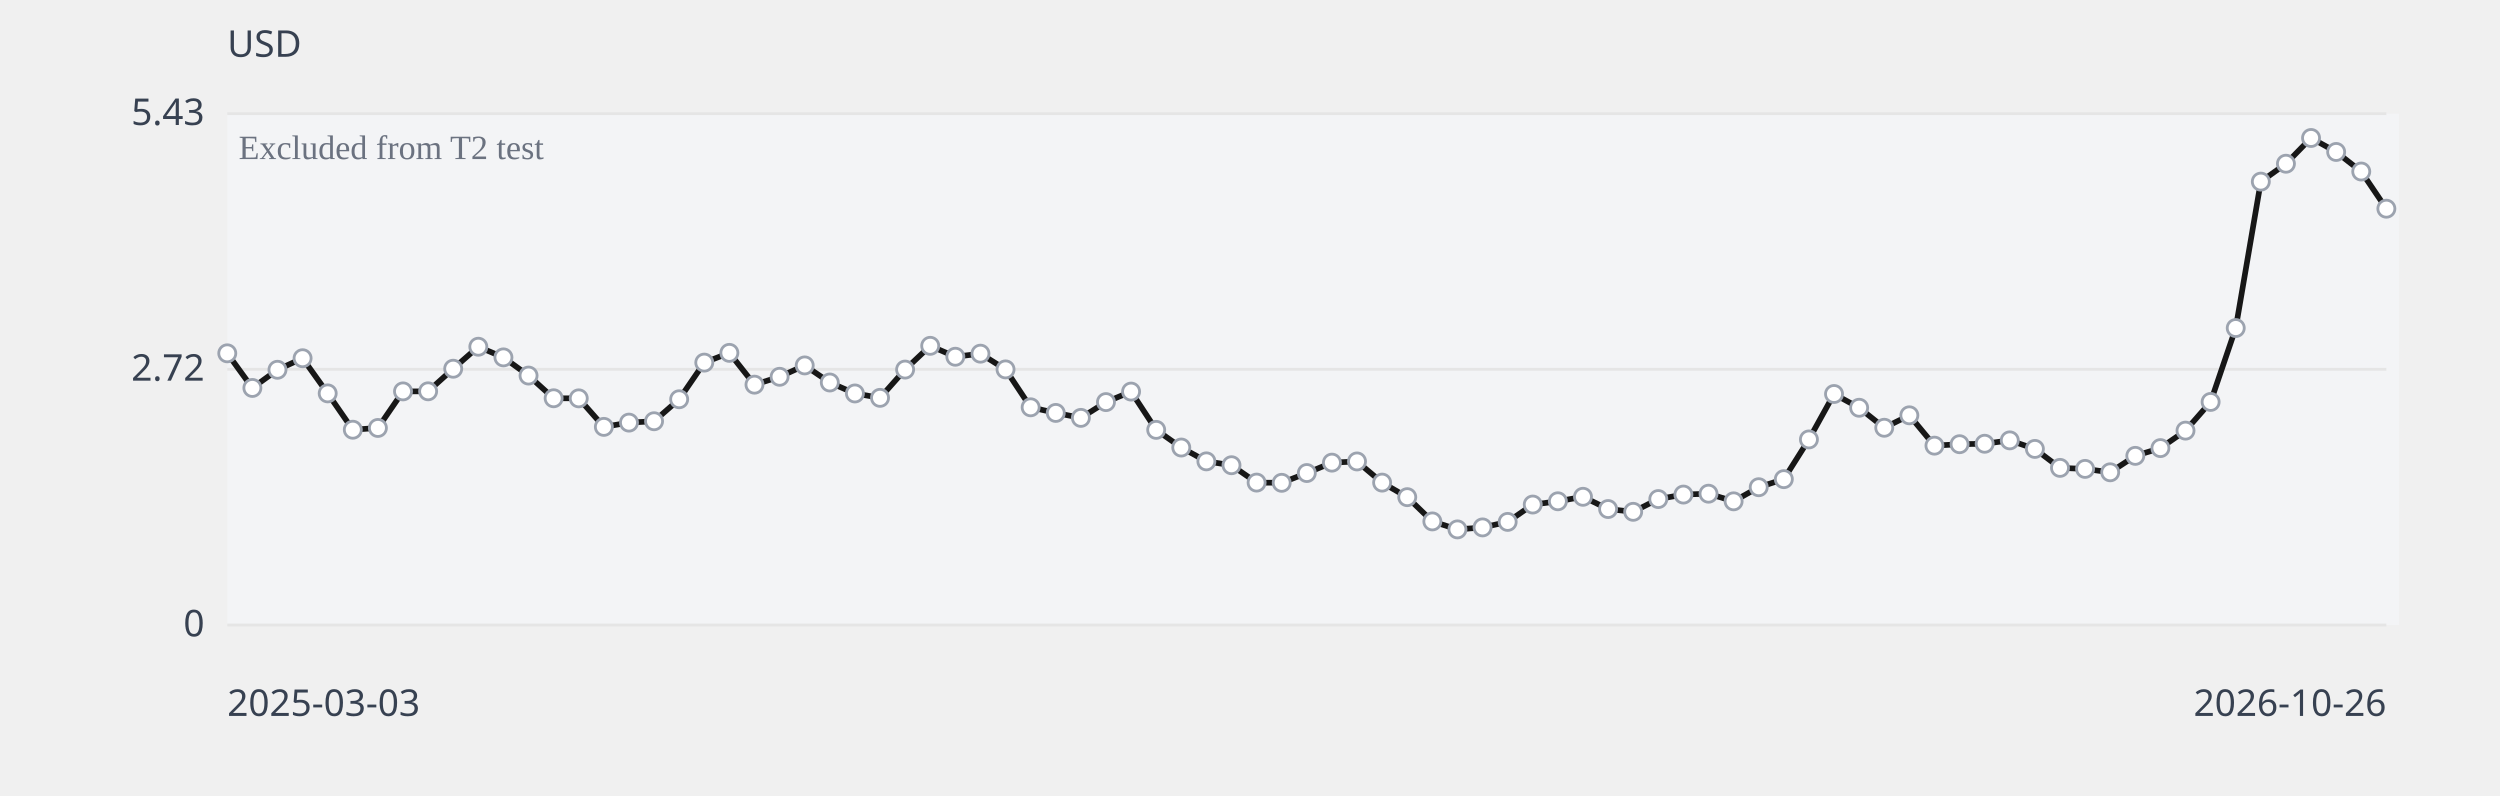
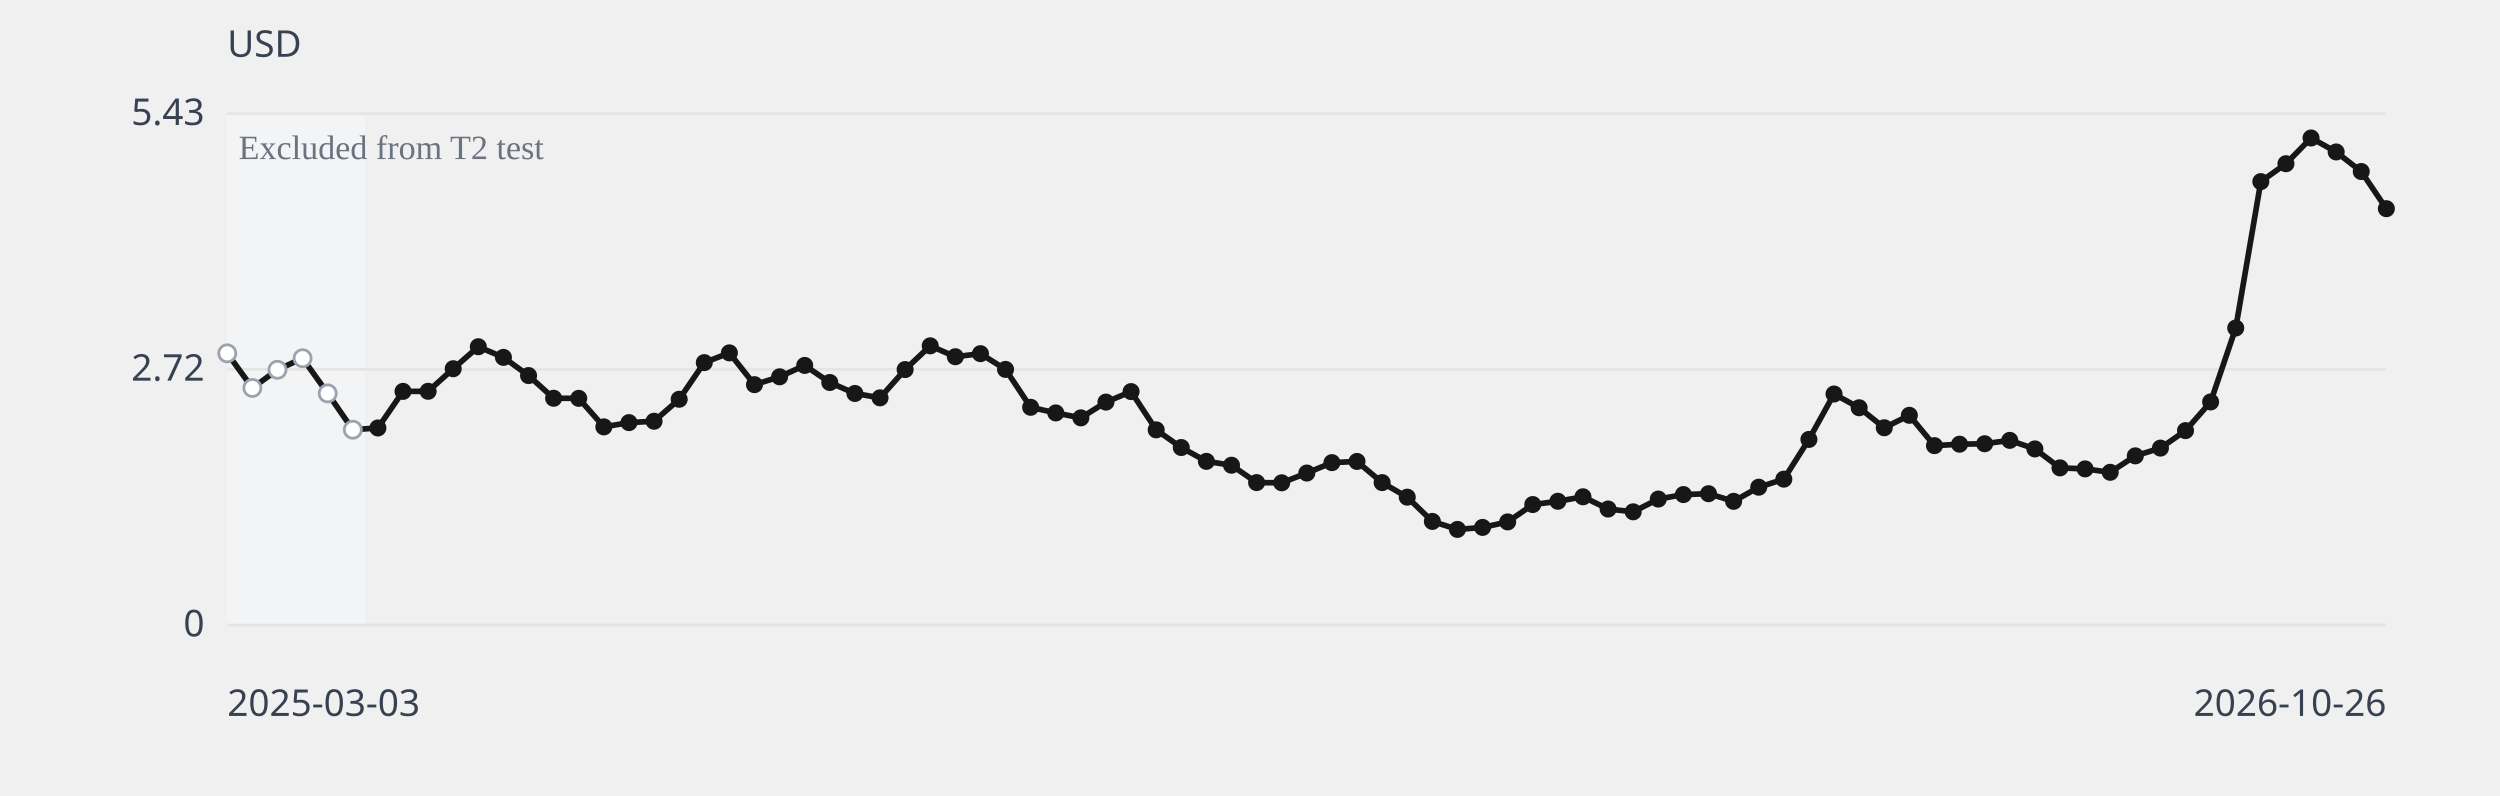
<svg xmlns="http://www.w3.org/2000/svg" viewBox="0 0 880 280" role="img" aria-label="NEAR/USD, weekly mean of daily closes">
-   <rect x="80" y="40" width="764.42" height="180" fill="#f3f4f6" />
+   <rect x="80" y="40" width="48.60" height="180" fill="#f3f4f6" />
  <text x="84" y="56" font-size="12" fill="#6b7280">Excluded from T2 test</text>
  <g fill="none" stroke="#e5e5e5">
    <path d="M80 40H840 M80 130H840 M80 220H840" />
  </g>
  <g fill="#374151" font-family="system-ui,sans-serif" font-size="13">
    <text x="72" y="44" text-anchor="end">5.43</text>
    <text x="72" y="134" text-anchor="end">2.72</text>
    <text x="72" y="224" text-anchor="end">0</text>
    <text x="80" y="252">2025-03-03</text>
    <text x="840" y="252" text-anchor="end">2026-10-26</text>
    <text x="80" y="20">USD</text>
  </g>
  <g font-family="system-ui,sans-serif" />
  <path d="M80.00,124.37 L88.84,136.56 L97.67,130.16 L106.51,126.10 L115.35,138.47 L124.19,151.26 L133.02,150.64 L141.86,137.77 L150.70,137.74 L159.53,129.79 L168.37,122.05 L177.21,125.80 L186.05,132.20 L194.88,140.19 L203.72,140.22 L212.56,150.26 L221.40,148.76 L230.23,148.28 L239.07,140.54 L247.91,127.64 L256.74,124.21 L265.58,135.40 L274.42,132.63 L283.26,128.63 L292.09,134.64 L300.93,138.50 L309.77,140.04 L318.60,130.09 L327.44,121.73 L336.28,125.57 L345.12,124.49 L353.95,130.03 L362.79,143.37 L371.63,145.35 L380.47,147.09 L389.30,141.54 L398.14,137.84 L406.98,151.31 L415.81,157.53 L424.65,162.40 L433.49,163.76 L442.33,169.87 L451.16,169.95 L460.00,166.51 L468.84,162.85 L477.67,162.43 L486.51,169.88 L495.35,175.00 L504.19,183.54 L513.02,186.35 L521.86,185.65 L530.70,183.71 L539.53,177.60 L548.37,176.45 L557.21,174.87 L566.05,179.18 L574.88,180.16 L583.72,175.67 L592.56,174.09 L601.40,173.78 L610.23,176.47 L619.07,171.50 L627.91,168.66 L636.74,154.68 L645.58,138.69 L654.42,143.53 L663.26,150.57 L672.09,146.19 L680.93,156.87 L689.77,156.36 L698.60,156.20 L707.44,155.01 L716.28,158.02 L725.12,164.69 L733.95,165.05 L742.79,166.25 L751.63,160.46 L760.47,157.73 L769.30,151.58 L778.14,141.48 L786.98,115.47 L795.81,63.93 L804.65,57.63 L813.49,48.57 L822.33,53.49 L831.16,60.38 L840.00,73.46 " fill="none" stroke="#171717" stroke-width="2" />
  <circle cx="80.00" cy="124.37" r="3" fill="#ffffff" stroke="#9ca3af" />
  <circle cx="88.84" cy="136.56" r="3" fill="#ffffff" stroke="#9ca3af" />
  <circle cx="97.67" cy="130.16" r="3" fill="#ffffff" stroke="#9ca3af" />
  <circle cx="106.51" cy="126.10" r="3" fill="#ffffff" stroke="#9ca3af" />
  <circle cx="115.35" cy="138.47" r="3" fill="#ffffff" stroke="#9ca3af" />
  <circle cx="124.19" cy="151.26" r="3" fill="#ffffff" stroke="#9ca3af" />
-   <circle cx="133.02" cy="150.64" r="3" fill="#ffffff" stroke="#9ca3af" />
-   <circle cx="141.86" cy="137.77" r="3" fill="#ffffff" stroke="#9ca3af" />
-   <circle cx="150.70" cy="137.74" r="3" fill="#ffffff" stroke="#9ca3af" />
-   <circle cx="159.53" cy="129.79" r="3" fill="#ffffff" stroke="#9ca3af" />
-   <circle cx="168.37" cy="122.05" r="3" fill="#ffffff" stroke="#9ca3af" />
-   <circle cx="177.21" cy="125.80" r="3" fill="#ffffff" stroke="#9ca3af" />
-   <circle cx="186.05" cy="132.20" r="3" fill="#ffffff" stroke="#9ca3af" />
-   <circle cx="194.88" cy="140.19" r="3" fill="#ffffff" stroke="#9ca3af" />
-   <circle cx="203.72" cy="140.22" r="3" fill="#ffffff" stroke="#9ca3af" />
-   <circle cx="212.56" cy="150.26" r="3" fill="#ffffff" stroke="#9ca3af" />
-   <circle cx="221.40" cy="148.76" r="3" fill="#ffffff" stroke="#9ca3af" />
-   <circle cx="230.23" cy="148.28" r="3" fill="#ffffff" stroke="#9ca3af" />
-   <circle cx="239.07" cy="140.54" r="3" fill="#ffffff" stroke="#9ca3af" />
-   <circle cx="247.91" cy="127.64" r="3" fill="#ffffff" stroke="#9ca3af" />
-   <circle cx="256.74" cy="124.21" r="3" fill="#ffffff" stroke="#9ca3af" />
-   <circle cx="265.58" cy="135.40" r="3" fill="#ffffff" stroke="#9ca3af" />
-   <circle cx="274.42" cy="132.63" r="3" fill="#ffffff" stroke="#9ca3af" />
-   <circle cx="283.26" cy="128.63" r="3" fill="#ffffff" stroke="#9ca3af" />
-   <circle cx="292.09" cy="134.64" r="3" fill="#ffffff" stroke="#9ca3af" />
-   <circle cx="300.93" cy="138.50" r="3" fill="#ffffff" stroke="#9ca3af" />
-   <circle cx="309.77" cy="140.04" r="3" fill="#ffffff" stroke="#9ca3af" />
-   <circle cx="318.60" cy="130.09" r="3" fill="#ffffff" stroke="#9ca3af" />
-   <circle cx="327.44" cy="121.73" r="3" fill="#ffffff" stroke="#9ca3af" />
-   <circle cx="336.28" cy="125.57" r="3" fill="#ffffff" stroke="#9ca3af" />
-   <circle cx="345.12" cy="124.49" r="3" fill="#ffffff" stroke="#9ca3af" />
-   <circle cx="353.95" cy="130.03" r="3" fill="#ffffff" stroke="#9ca3af" />
-   <circle cx="362.79" cy="143.37" r="3" fill="#ffffff" stroke="#9ca3af" />
-   <circle cx="371.63" cy="145.35" r="3" fill="#ffffff" stroke="#9ca3af" />
-   <circle cx="380.47" cy="147.09" r="3" fill="#ffffff" stroke="#9ca3af" />
-   <circle cx="389.30" cy="141.54" r="3" fill="#ffffff" stroke="#9ca3af" />
-   <circle cx="398.14" cy="137.84" r="3" fill="#ffffff" stroke="#9ca3af" />
-   <circle cx="406.98" cy="151.31" r="3" fill="#ffffff" stroke="#9ca3af" />
-   <circle cx="415.81" cy="157.53" r="3" fill="#ffffff" stroke="#9ca3af" />
-   <circle cx="424.65" cy="162.40" r="3" fill="#ffffff" stroke="#9ca3af" />
-   <circle cx="433.49" cy="163.76" r="3" fill="#ffffff" stroke="#9ca3af" />
-   <circle cx="442.33" cy="169.87" r="3" fill="#ffffff" stroke="#9ca3af" />
-   <circle cx="451.16" cy="169.95" r="3" fill="#ffffff" stroke="#9ca3af" />
-   <circle cx="460.00" cy="166.51" r="3" fill="#ffffff" stroke="#9ca3af" />
-   <circle cx="468.84" cy="162.85" r="3" fill="#ffffff" stroke="#9ca3af" />
-   <circle cx="477.67" cy="162.43" r="3" fill="#ffffff" stroke="#9ca3af" />
-   <circle cx="486.51" cy="169.88" r="3" fill="#ffffff" stroke="#9ca3af" />
-   <circle cx="495.35" cy="175.00" r="3" fill="#ffffff" stroke="#9ca3af" />
-   <circle cx="504.19" cy="183.54" r="3" fill="#ffffff" stroke="#9ca3af" />
-   <circle cx="513.02" cy="186.35" r="3" fill="#ffffff" stroke="#9ca3af" />
-   <circle cx="521.86" cy="185.65" r="3" fill="#ffffff" stroke="#9ca3af" />
-   <circle cx="530.70" cy="183.71" r="3" fill="#ffffff" stroke="#9ca3af" />
-   <circle cx="539.53" cy="177.60" r="3" fill="#ffffff" stroke="#9ca3af" />
-   <circle cx="548.37" cy="176.45" r="3" fill="#ffffff" stroke="#9ca3af" />
-   <circle cx="557.21" cy="174.87" r="3" fill="#ffffff" stroke="#9ca3af" />
-   <circle cx="566.05" cy="179.18" r="3" fill="#ffffff" stroke="#9ca3af" />
-   <circle cx="574.88" cy="180.16" r="3" fill="#ffffff" stroke="#9ca3af" />
-   <circle cx="583.72" cy="175.67" r="3" fill="#ffffff" stroke="#9ca3af" />
-   <circle cx="592.56" cy="174.09" r="3" fill="#ffffff" stroke="#9ca3af" />
-   <circle cx="601.40" cy="173.78" r="3" fill="#ffffff" stroke="#9ca3af" />
-   <circle cx="610.23" cy="176.47" r="3" fill="#ffffff" stroke="#9ca3af" />
-   <circle cx="619.07" cy="171.50" r="3" fill="#ffffff" stroke="#9ca3af" />
-   <circle cx="627.91" cy="168.66" r="3" fill="#ffffff" stroke="#9ca3af" />
-   <circle cx="636.74" cy="154.68" r="3" fill="#ffffff" stroke="#9ca3af" />
-   <circle cx="645.58" cy="138.69" r="3" fill="#ffffff" stroke="#9ca3af" />
-   <circle cx="654.42" cy="143.53" r="3" fill="#ffffff" stroke="#9ca3af" />
-   <circle cx="663.26" cy="150.57" r="3" fill="#ffffff" stroke="#9ca3af" />
-   <circle cx="672.09" cy="146.19" r="3" fill="#ffffff" stroke="#9ca3af" />
-   <circle cx="680.93" cy="156.87" r="3" fill="#ffffff" stroke="#9ca3af" />
-   <circle cx="689.77" cy="156.36" r="3" fill="#ffffff" stroke="#9ca3af" />
-   <circle cx="698.60" cy="156.20" r="3" fill="#ffffff" stroke="#9ca3af" />
-   <circle cx="707.44" cy="155.01" r="3" fill="#ffffff" stroke="#9ca3af" />
-   <circle cx="716.28" cy="158.02" r="3" fill="#ffffff" stroke="#9ca3af" />
-   <circle cx="725.12" cy="164.69" r="3" fill="#ffffff" stroke="#9ca3af" />
-   <circle cx="733.95" cy="165.05" r="3" fill="#ffffff" stroke="#9ca3af" />
-   <circle cx="742.79" cy="166.25" r="3" fill="#ffffff" stroke="#9ca3af" />
-   <circle cx="751.63" cy="160.46" r="3" fill="#ffffff" stroke="#9ca3af" />
-   <circle cx="760.47" cy="157.73" r="3" fill="#ffffff" stroke="#9ca3af" />
-   <circle cx="769.30" cy="151.58" r="3" fill="#ffffff" stroke="#9ca3af" />
-   <circle cx="778.14" cy="141.48" r="3" fill="#ffffff" stroke="#9ca3af" />
-   <circle cx="786.98" cy="115.47" r="3" fill="#ffffff" stroke="#9ca3af" />
-   <circle cx="795.81" cy="63.93" r="3" fill="#ffffff" stroke="#9ca3af" />
-   <circle cx="804.65" cy="57.63" r="3" fill="#ffffff" stroke="#9ca3af" />
-   <circle cx="813.49" cy="48.57" r="3" fill="#ffffff" stroke="#9ca3af" />
-   <circle cx="822.33" cy="53.49" r="3" fill="#ffffff" stroke="#9ca3af" />
-   <circle cx="831.16" cy="60.38" r="3" fill="#ffffff" stroke="#9ca3af" />
-   <circle cx="840.00" cy="73.46" r="3" fill="#ffffff" stroke="#9ca3af" />
+   <circle cx="133.02" cy="150.64" r="2.5" fill="#171717" stroke="#171717" />
+   <circle cx="141.86" cy="137.77" r="2.5" fill="#171717" stroke="#171717" />
+   <circle cx="150.70" cy="137.74" r="2.5" fill="#171717" stroke="#171717" />
+   <circle cx="159.53" cy="129.79" r="2.5" fill="#171717" stroke="#171717" />
+   <circle cx="168.37" cy="122.05" r="2.5" fill="#171717" stroke="#171717" />
+   <circle cx="177.21" cy="125.80" r="2.5" fill="#171717" stroke="#171717" />
+   <circle cx="186.05" cy="132.20" r="2.5" fill="#171717" stroke="#171717" />
+   <circle cx="194.88" cy="140.19" r="2.5" fill="#171717" stroke="#171717" />
+   <circle cx="203.72" cy="140.22" r="2.5" fill="#171717" stroke="#171717" />
+   <circle cx="212.56" cy="150.26" r="2.5" fill="#171717" stroke="#171717" />
+   <circle cx="221.40" cy="148.76" r="2.5" fill="#171717" stroke="#171717" />
+   <circle cx="230.23" cy="148.28" r="2.5" fill="#171717" stroke="#171717" />
+   <circle cx="239.07" cy="140.54" r="2.5" fill="#171717" stroke="#171717" />
+   <circle cx="247.91" cy="127.64" r="2.5" fill="#171717" stroke="#171717" />
+   <circle cx="256.74" cy="124.21" r="2.5" fill="#171717" stroke="#171717" />
+   <circle cx="265.58" cy="135.40" r="2.5" fill="#171717" stroke="#171717" />
+   <circle cx="274.42" cy="132.63" r="2.5" fill="#171717" stroke="#171717" />
+   <circle cx="283.26" cy="128.63" r="2.5" fill="#171717" stroke="#171717" />
+   <circle cx="292.09" cy="134.64" r="2.5" fill="#171717" stroke="#171717" />
+   <circle cx="300.93" cy="138.50" r="2.5" fill="#171717" stroke="#171717" />
+   <circle cx="309.77" cy="140.04" r="2.5" fill="#171717" stroke="#171717" />
+   <circle cx="318.60" cy="130.09" r="2.5" fill="#171717" stroke="#171717" />
+   <circle cx="327.44" cy="121.73" r="2.5" fill="#171717" stroke="#171717" />
+   <circle cx="336.28" cy="125.57" r="2.5" fill="#171717" stroke="#171717" />
+   <circle cx="345.12" cy="124.49" r="2.5" fill="#171717" stroke="#171717" />
+   <circle cx="353.95" cy="130.03" r="2.5" fill="#171717" stroke="#171717" />
+   <circle cx="362.79" cy="143.37" r="2.5" fill="#171717" stroke="#171717" />
+   <circle cx="371.63" cy="145.35" r="2.5" fill="#171717" stroke="#171717" />
+   <circle cx="380.47" cy="147.09" r="2.5" fill="#171717" stroke="#171717" />
+   <circle cx="389.30" cy="141.54" r="2.5" fill="#171717" stroke="#171717" />
+   <circle cx="398.14" cy="137.84" r="2.5" fill="#171717" stroke="#171717" />
+   <circle cx="406.98" cy="151.31" r="2.5" fill="#171717" stroke="#171717" />
+   <circle cx="415.81" cy="157.53" r="2.5" fill="#171717" stroke="#171717" />
+   <circle cx="424.65" cy="162.40" r="2.5" fill="#171717" stroke="#171717" />
+   <circle cx="433.49" cy="163.76" r="2.5" fill="#171717" stroke="#171717" />
+   <circle cx="442.33" cy="169.87" r="2.5" fill="#171717" stroke="#171717" />
+   <circle cx="451.16" cy="169.95" r="2.5" fill="#171717" stroke="#171717" />
+   <circle cx="460.00" cy="166.51" r="2.5" fill="#171717" stroke="#171717" />
+   <circle cx="468.84" cy="162.85" r="2.5" fill="#171717" stroke="#171717" />
+   <circle cx="477.67" cy="162.43" r="2.5" fill="#171717" stroke="#171717" />
+   <circle cx="486.51" cy="169.88" r="2.5" fill="#171717" stroke="#171717" />
+   <circle cx="495.35" cy="175.00" r="2.5" fill="#171717" stroke="#171717" />
+   <circle cx="504.19" cy="183.54" r="2.5" fill="#171717" stroke="#171717" />
+   <circle cx="513.02" cy="186.35" r="2.5" fill="#171717" stroke="#171717" />
+   <circle cx="521.86" cy="185.65" r="2.5" fill="#171717" stroke="#171717" />
+   <circle cx="530.70" cy="183.71" r="2.5" fill="#171717" stroke="#171717" />
+   <circle cx="539.53" cy="177.60" r="2.5" fill="#171717" stroke="#171717" />
+   <circle cx="548.37" cy="176.45" r="2.5" fill="#171717" stroke="#171717" />
+   <circle cx="557.21" cy="174.87" r="2.5" fill="#171717" stroke="#171717" />
+   <circle cx="566.05" cy="179.18" r="2.5" fill="#171717" stroke="#171717" />
+   <circle cx="574.88" cy="180.16" r="2.5" fill="#171717" stroke="#171717" />
+   <circle cx="583.72" cy="175.67" r="2.5" fill="#171717" stroke="#171717" />
+   <circle cx="592.56" cy="174.09" r="2.5" fill="#171717" stroke="#171717" />
+   <circle cx="601.40" cy="173.78" r="2.5" fill="#171717" stroke="#171717" />
+   <circle cx="610.23" cy="176.47" r="2.5" fill="#171717" stroke="#171717" />
+   <circle cx="619.07" cy="171.50" r="2.5" fill="#171717" stroke="#171717" />
+   <circle cx="627.91" cy="168.66" r="2.5" fill="#171717" stroke="#171717" />
+   <circle cx="636.74" cy="154.68" r="2.5" fill="#171717" stroke="#171717" />
+   <circle cx="645.58" cy="138.69" r="2.5" fill="#171717" stroke="#171717" />
+   <circle cx="654.42" cy="143.53" r="2.5" fill="#171717" stroke="#171717" />
+   <circle cx="663.26" cy="150.57" r="2.5" fill="#171717" stroke="#171717" />
+   <circle cx="672.09" cy="146.19" r="2.5" fill="#171717" stroke="#171717" />
+   <circle cx="680.93" cy="156.87" r="2.5" fill="#171717" stroke="#171717" />
+   <circle cx="689.77" cy="156.36" r="2.5" fill="#171717" stroke="#171717" />
+   <circle cx="698.60" cy="156.20" r="2.5" fill="#171717" stroke="#171717" />
+   <circle cx="707.44" cy="155.01" r="2.5" fill="#171717" stroke="#171717" />
+   <circle cx="716.28" cy="158.02" r="2.5" fill="#171717" stroke="#171717" />
+   <circle cx="725.12" cy="164.69" r="2.5" fill="#171717" stroke="#171717" />
+   <circle cx="733.95" cy="165.05" r="2.5" fill="#171717" stroke="#171717" />
+   <circle cx="742.79" cy="166.25" r="2.5" fill="#171717" stroke="#171717" />
+   <circle cx="751.63" cy="160.46" r="2.5" fill="#171717" stroke="#171717" />
+   <circle cx="760.47" cy="157.73" r="2.5" fill="#171717" stroke="#171717" />
+   <circle cx="769.30" cy="151.58" r="2.5" fill="#171717" stroke="#171717" />
+   <circle cx="778.14" cy="141.48" r="2.5" fill="#171717" stroke="#171717" />
+   <circle cx="786.98" cy="115.47" r="2.5" fill="#171717" stroke="#171717" />
+   <circle cx="795.81" cy="63.93" r="2.5" fill="#171717" stroke="#171717" />
+   <circle cx="804.65" cy="57.63" r="2.5" fill="#171717" stroke="#171717" />
+   <circle cx="813.49" cy="48.57" r="2.5" fill="#171717" stroke="#171717" />
+   <circle cx="822.33" cy="53.49" r="2.5" fill="#171717" stroke="#171717" />
+   <circle cx="831.16" cy="60.38" r="2.5" fill="#171717" stroke="#171717" />
+   <circle cx="840.00" cy="73.46" r="2.5" fill="#171717" stroke="#171717" />
</svg>
